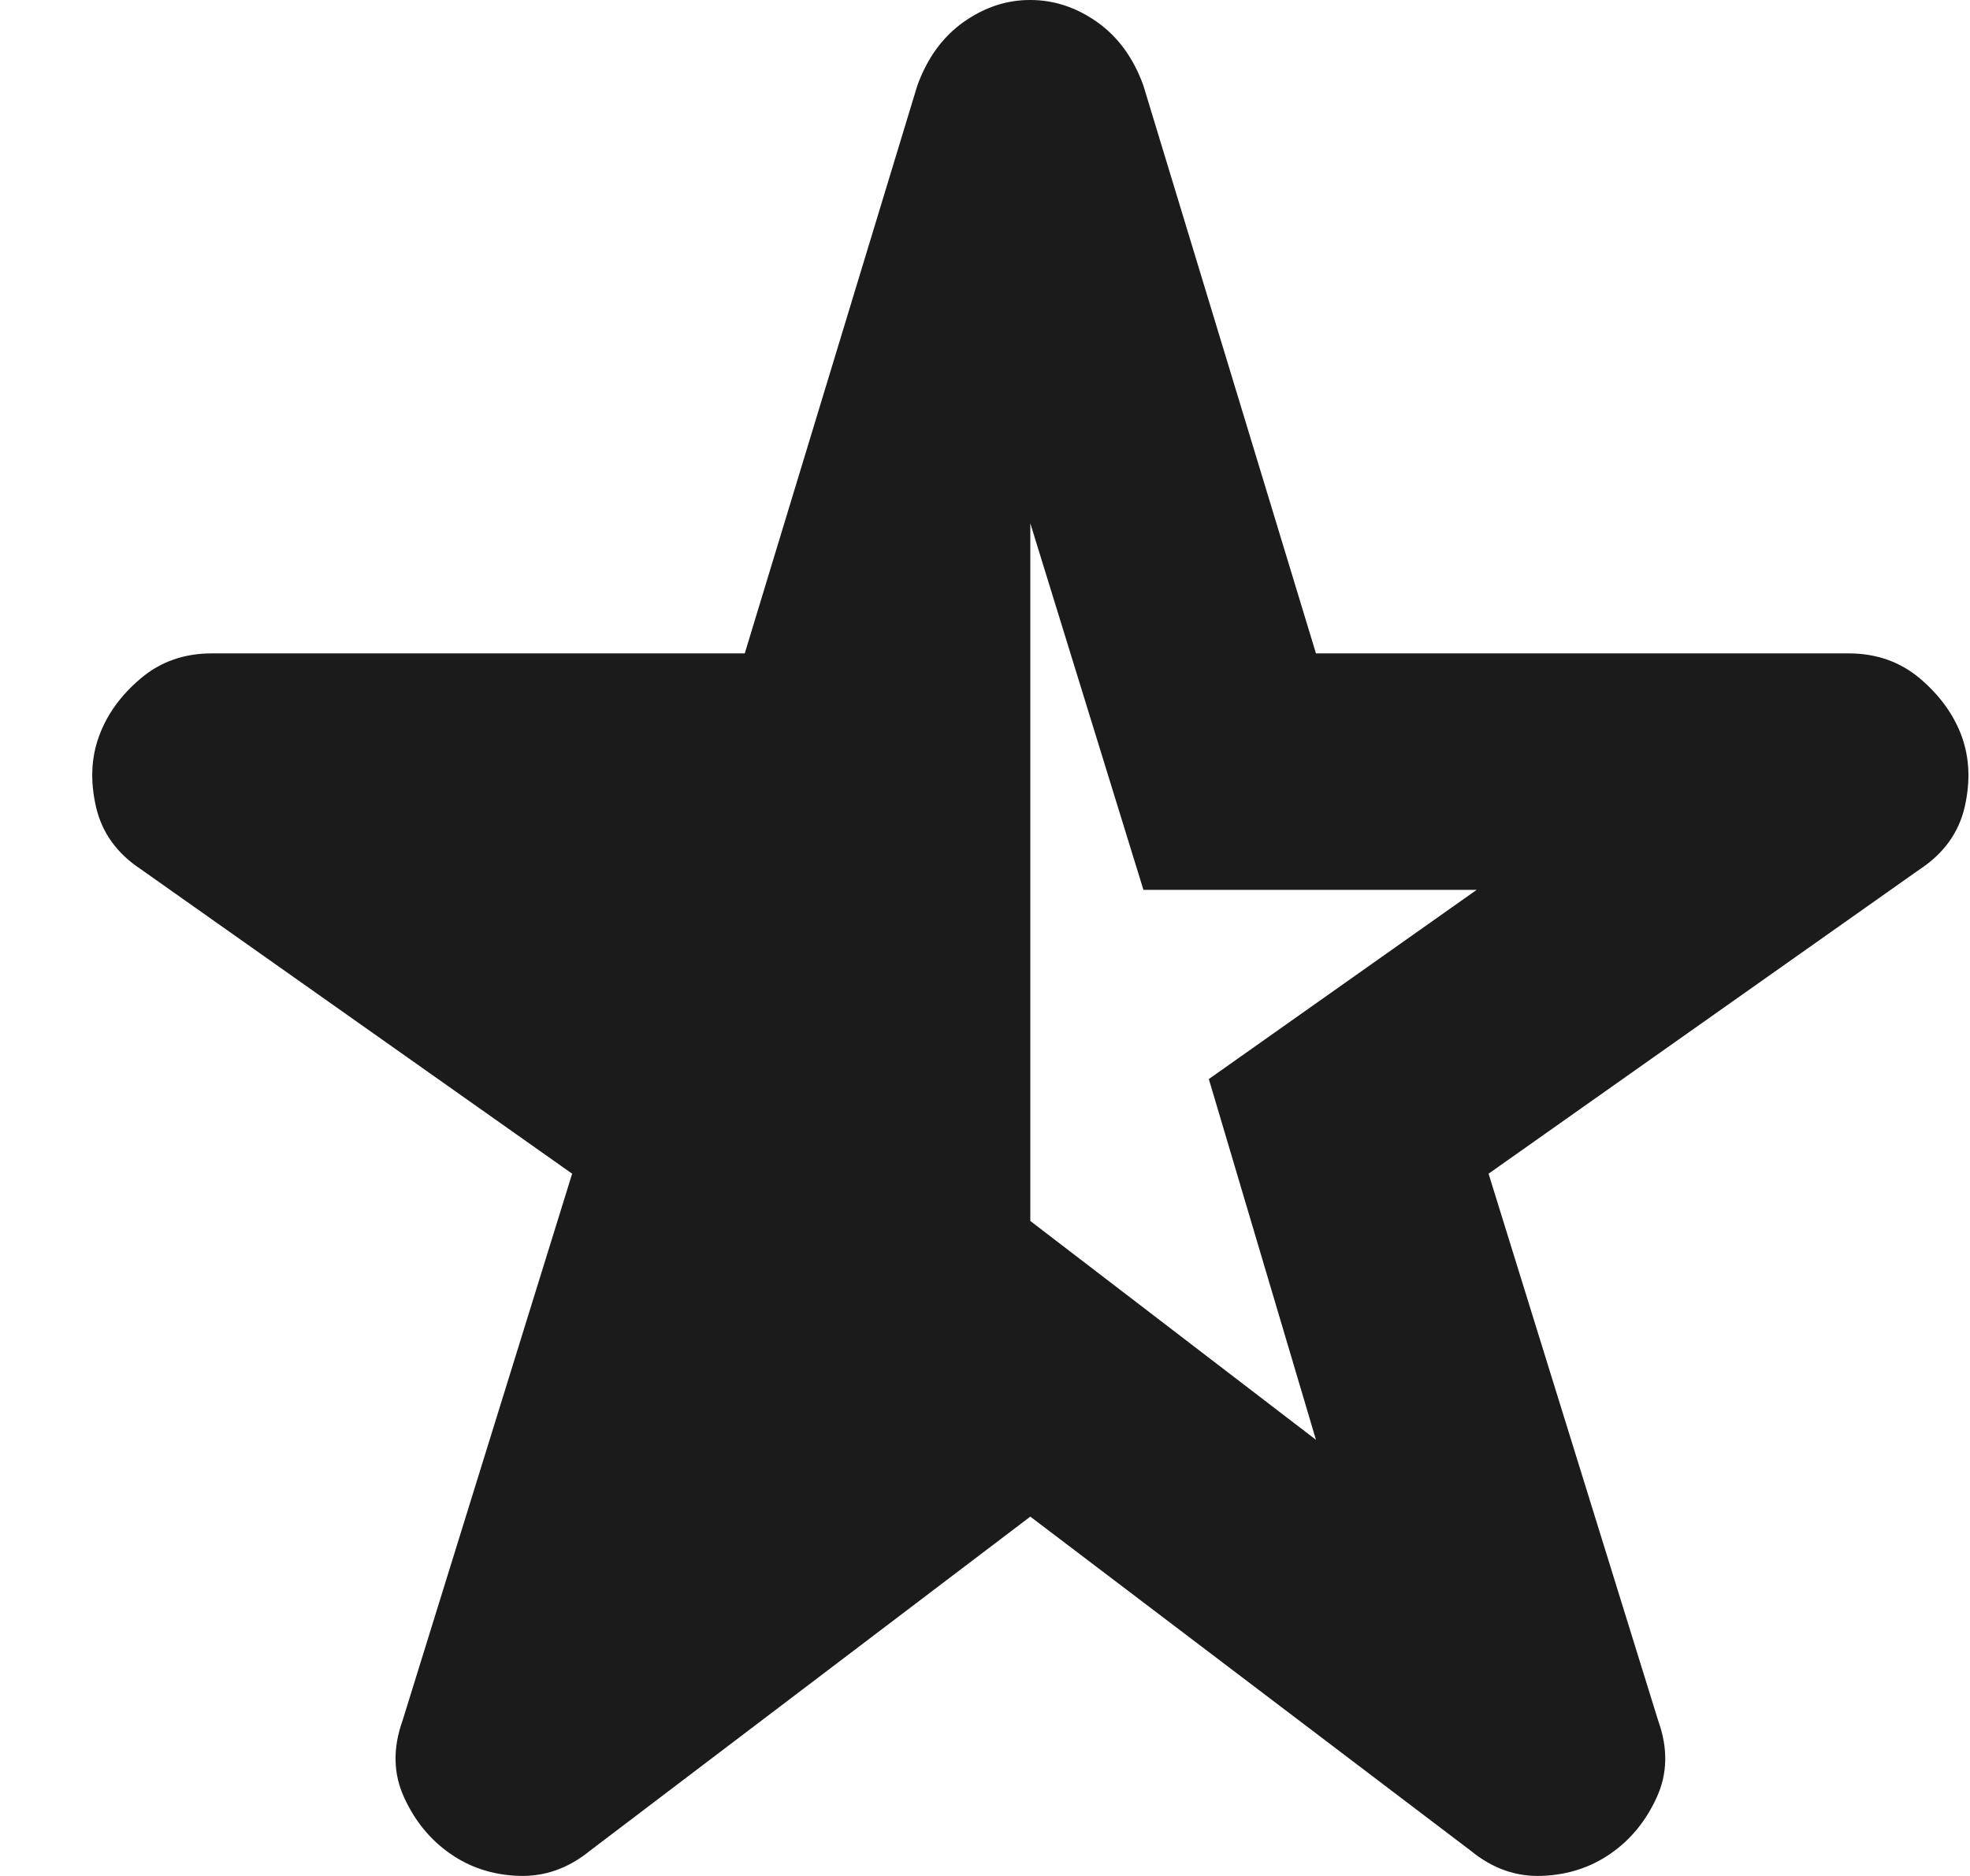
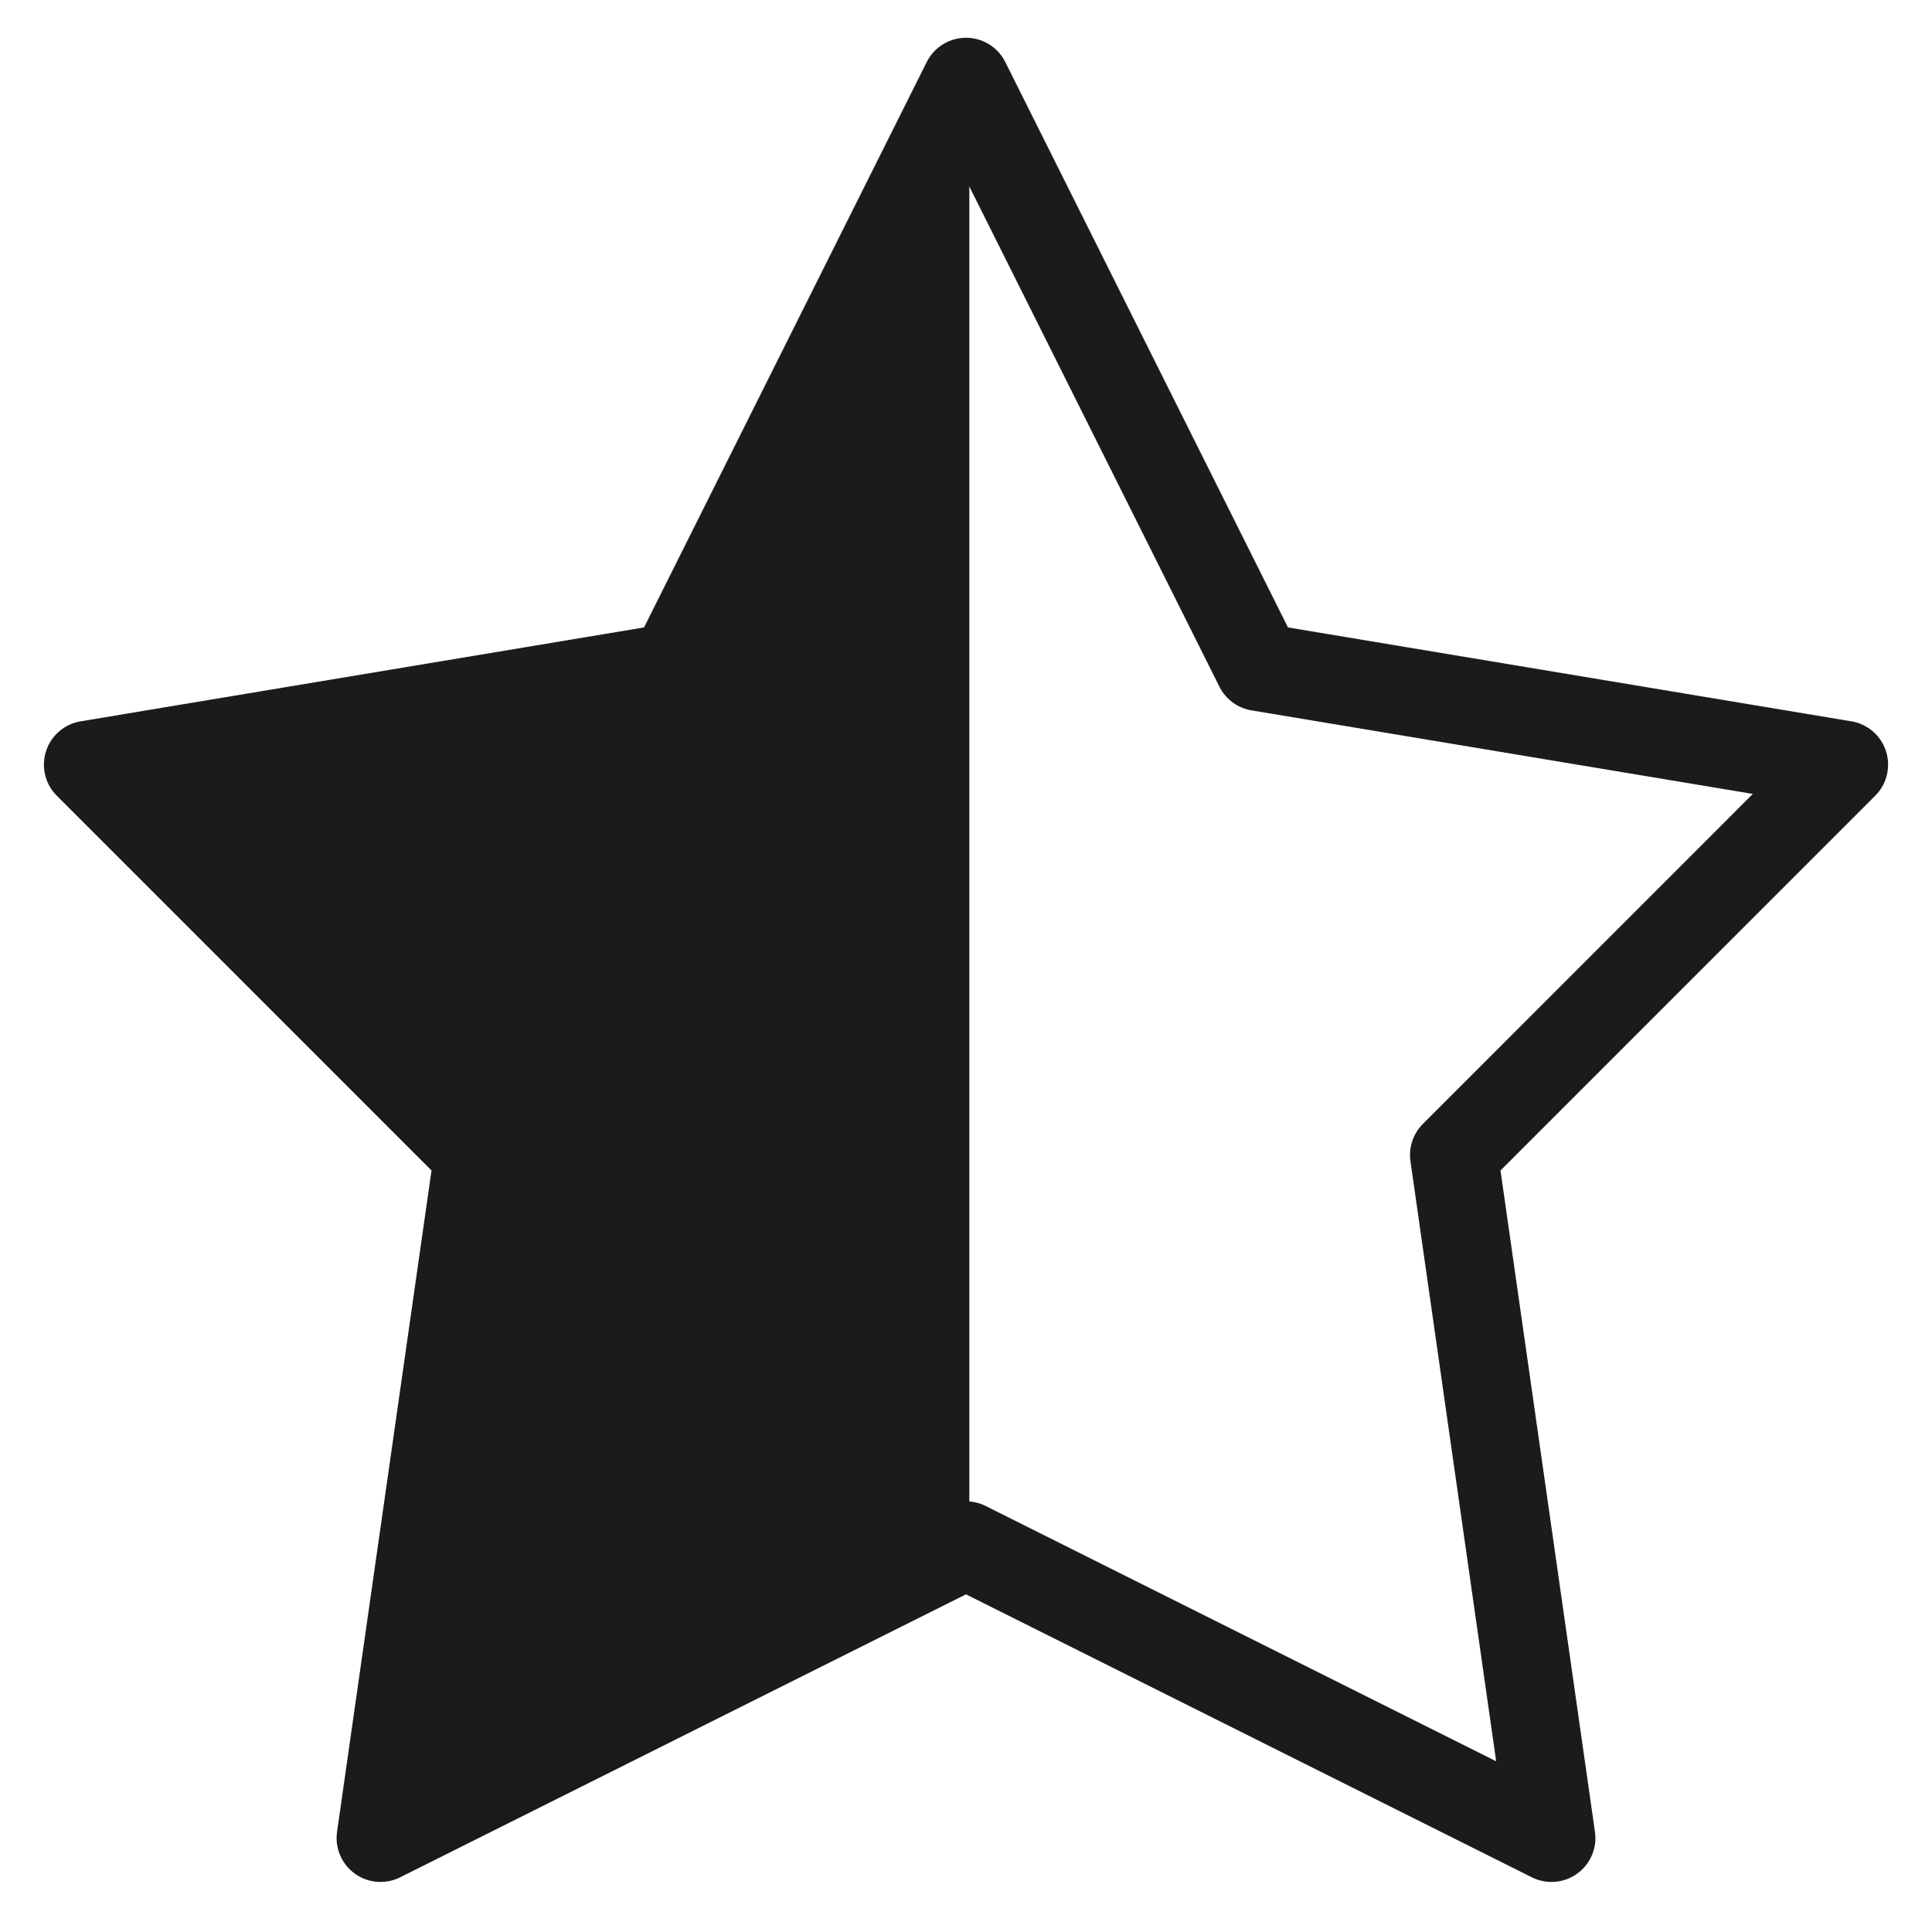
- <svg xmlns="http://www.w3.org/2000/svg" width="21" height="20" viewBox="0 0 21 20" fill="none">
-   <path d="M10.983 5.579V13.017L14.028 15.35L12.886 11.504L15.741 9.487H12.189L10.983 5.579ZM10.983 16.169L6.289 19.731C6.057 19.92 5.803 20.009 5.528 19.999C5.253 19.989 5.01 19.91 4.799 19.762C4.587 19.615 4.423 19.415 4.308 19.163C4.192 18.911 4.186 18.638 4.291 18.344L6.099 12.513L1.5 9.266C1.246 9.098 1.088 8.878 1.024 8.605C0.961 8.331 0.971 8.079 1.056 7.848C1.14 7.617 1.288 7.412 1.5 7.233C1.711 7.054 1.965 6.965 2.261 6.966H7.939L9.778 0.914C9.884 0.62 10.048 0.394 10.27 0.236C10.493 0.078 10.73 -0.001 10.983 6.67055e-06C11.237 6.67055e-06 11.475 0.079 11.698 0.237C11.92 0.395 12.084 0.621 12.189 0.914L14.028 6.966H19.706C20.002 6.966 20.255 7.055 20.467 7.234C20.678 7.413 20.826 7.618 20.911 7.848C20.995 8.079 21.006 8.331 20.943 8.605C20.879 8.878 20.721 9.098 20.467 9.266L15.868 12.513L17.676 18.344C17.782 18.638 17.776 18.911 17.66 19.163C17.545 19.415 17.381 19.615 17.168 19.762C16.957 19.909 16.714 19.988 16.439 19.999C16.164 20.01 15.91 19.921 15.678 19.731L10.983 16.169Z" fill="#1B1B1B" />
+ <svg xmlns="http://www.w3.org/2000/svg" width="22" height="22" viewBox="0 0 22 22" fill="none">
+   <path d="M11 17.596L4.333 20.93L5.444 13.152L1 8.707L7.667 7.596L11 0.93L14.333 7.596L21 8.707L16.556 13.152L17.667 20.93L11 17.596Z" stroke="#1B1B1B" stroke-linecap="round" stroke-linejoin="round" />
+   <path d="M10.938 17.523V1.055L7.65 7.992L2.062 9.117L5.629 13.055L4.618 20.742L10.938 17.523Z" fill="#1B1B1B" stroke="#1B1B1B" stroke-width="0.2" />
</svg>
